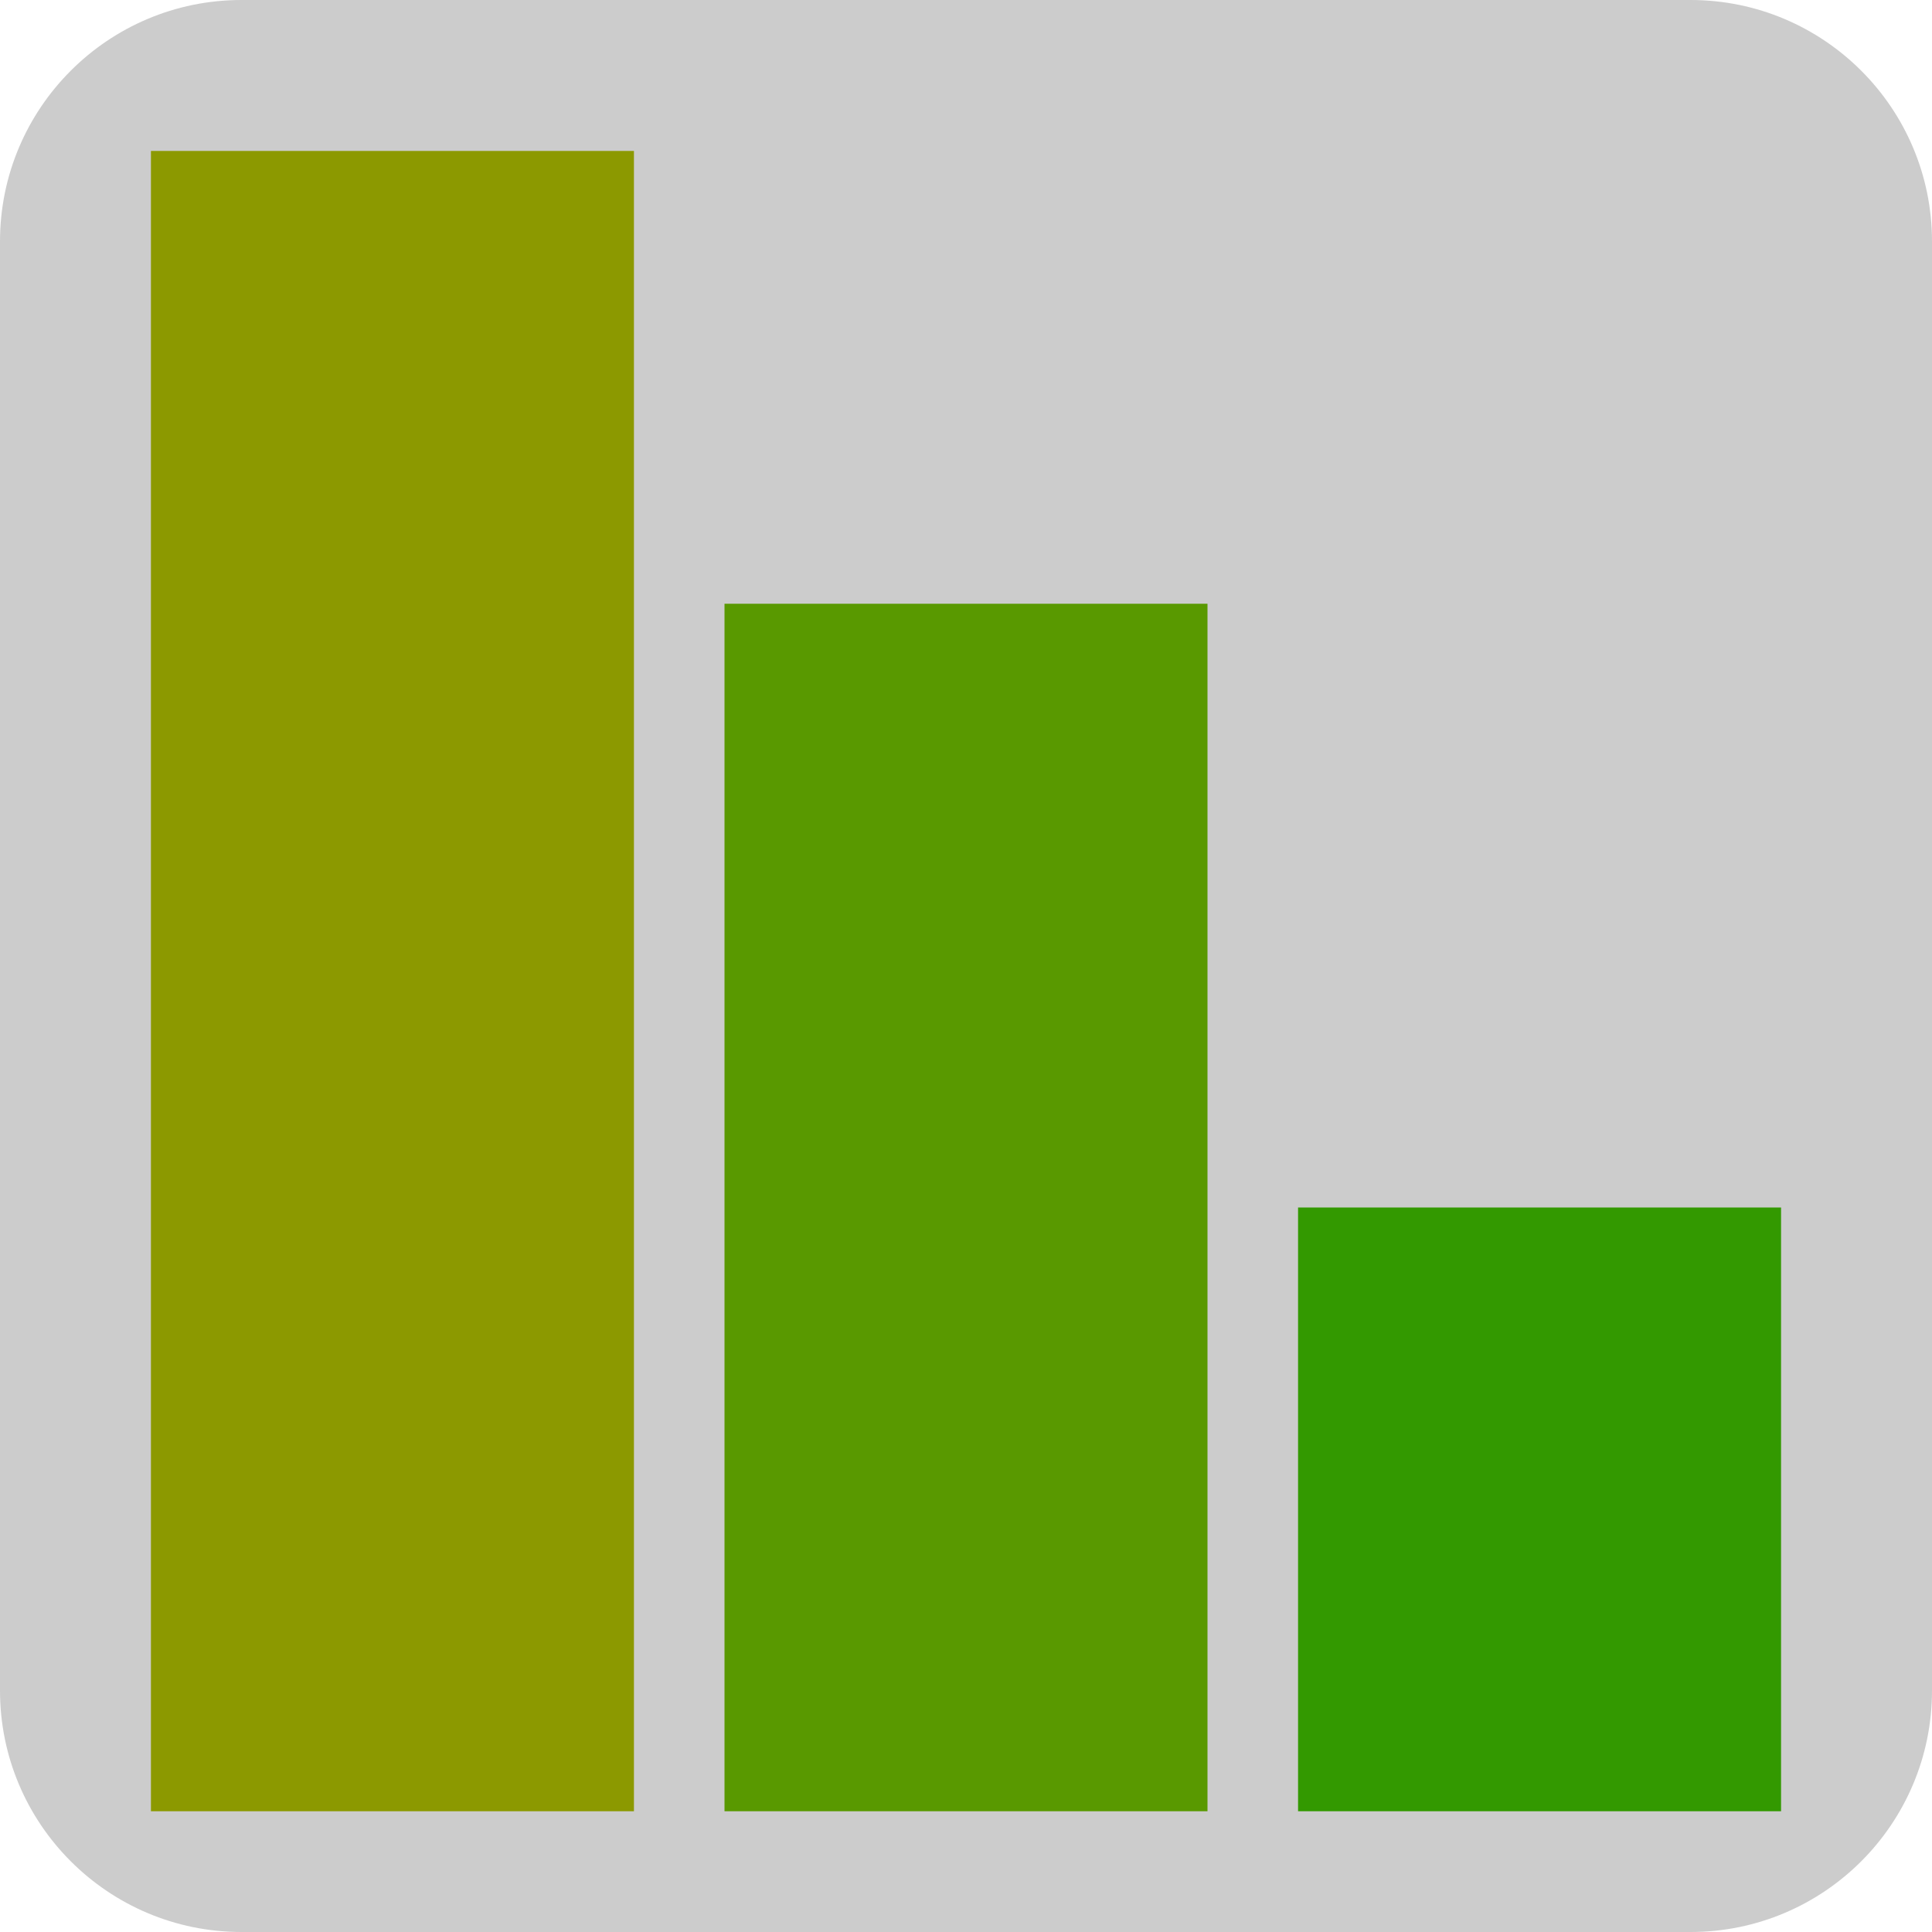
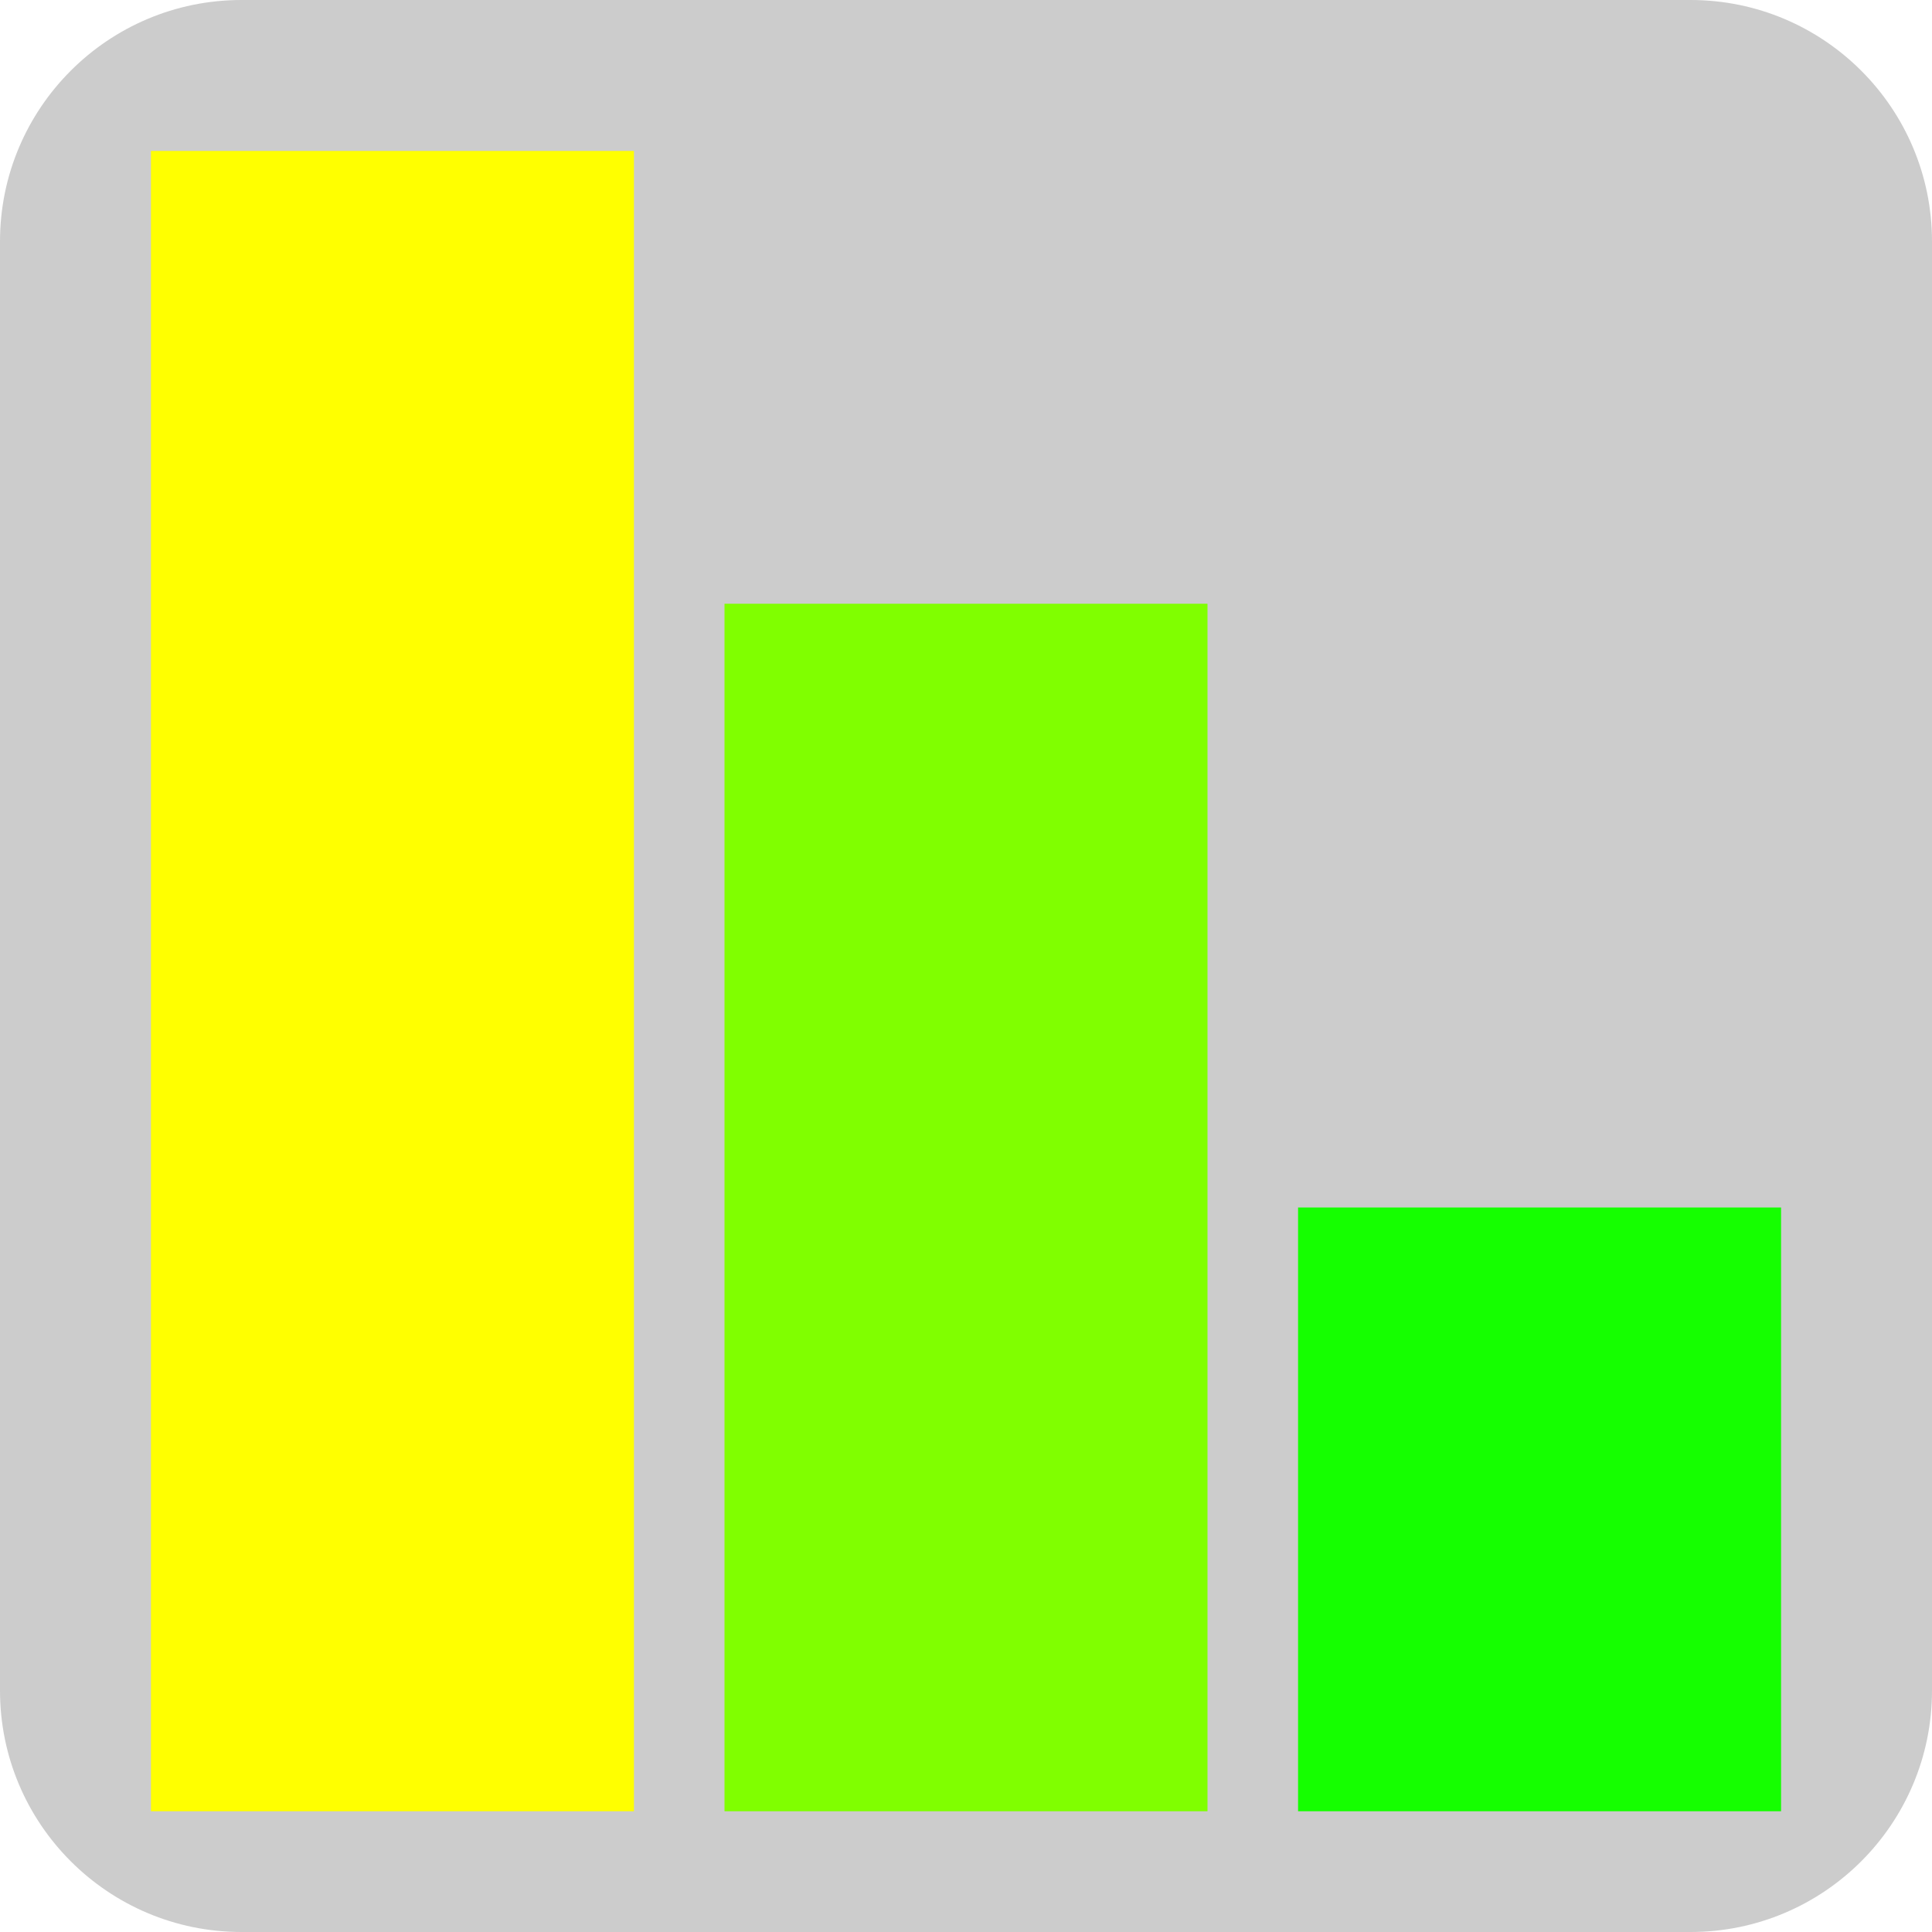
<svg xmlns="http://www.w3.org/2000/svg" version="1.1" width="64px" height="64px" viewBox="0 0 64 64">
  <g>
    <rect x="0" y="0" width="64" height="64" rx="8" fill="hsl(210deg 0% 80%)" />
-     <rect x="5" y="5" width="16" height="55" fill="hsl(65deg 100% 30%)" />
-     <rect x="24" y="20" width="16" height="40" fill="hsl(85deg 100% 30%)" />
-     <rect x="43" y="40" width="16" height="20" fill="hsl(100deg 100% 30%)" />
+     <rect x="5" y="5" width="16" height="55" fill="hsl(60deg 100% 50%)" />
+     <rect x="24" y="20" width="16" height="40" fill="hsl(90deg 100% 50%)" />
+     <rect x="43" y="40" width="16" height="20" fill="hsl(115deg 100% 50%)" />
  </g>
</svg>
